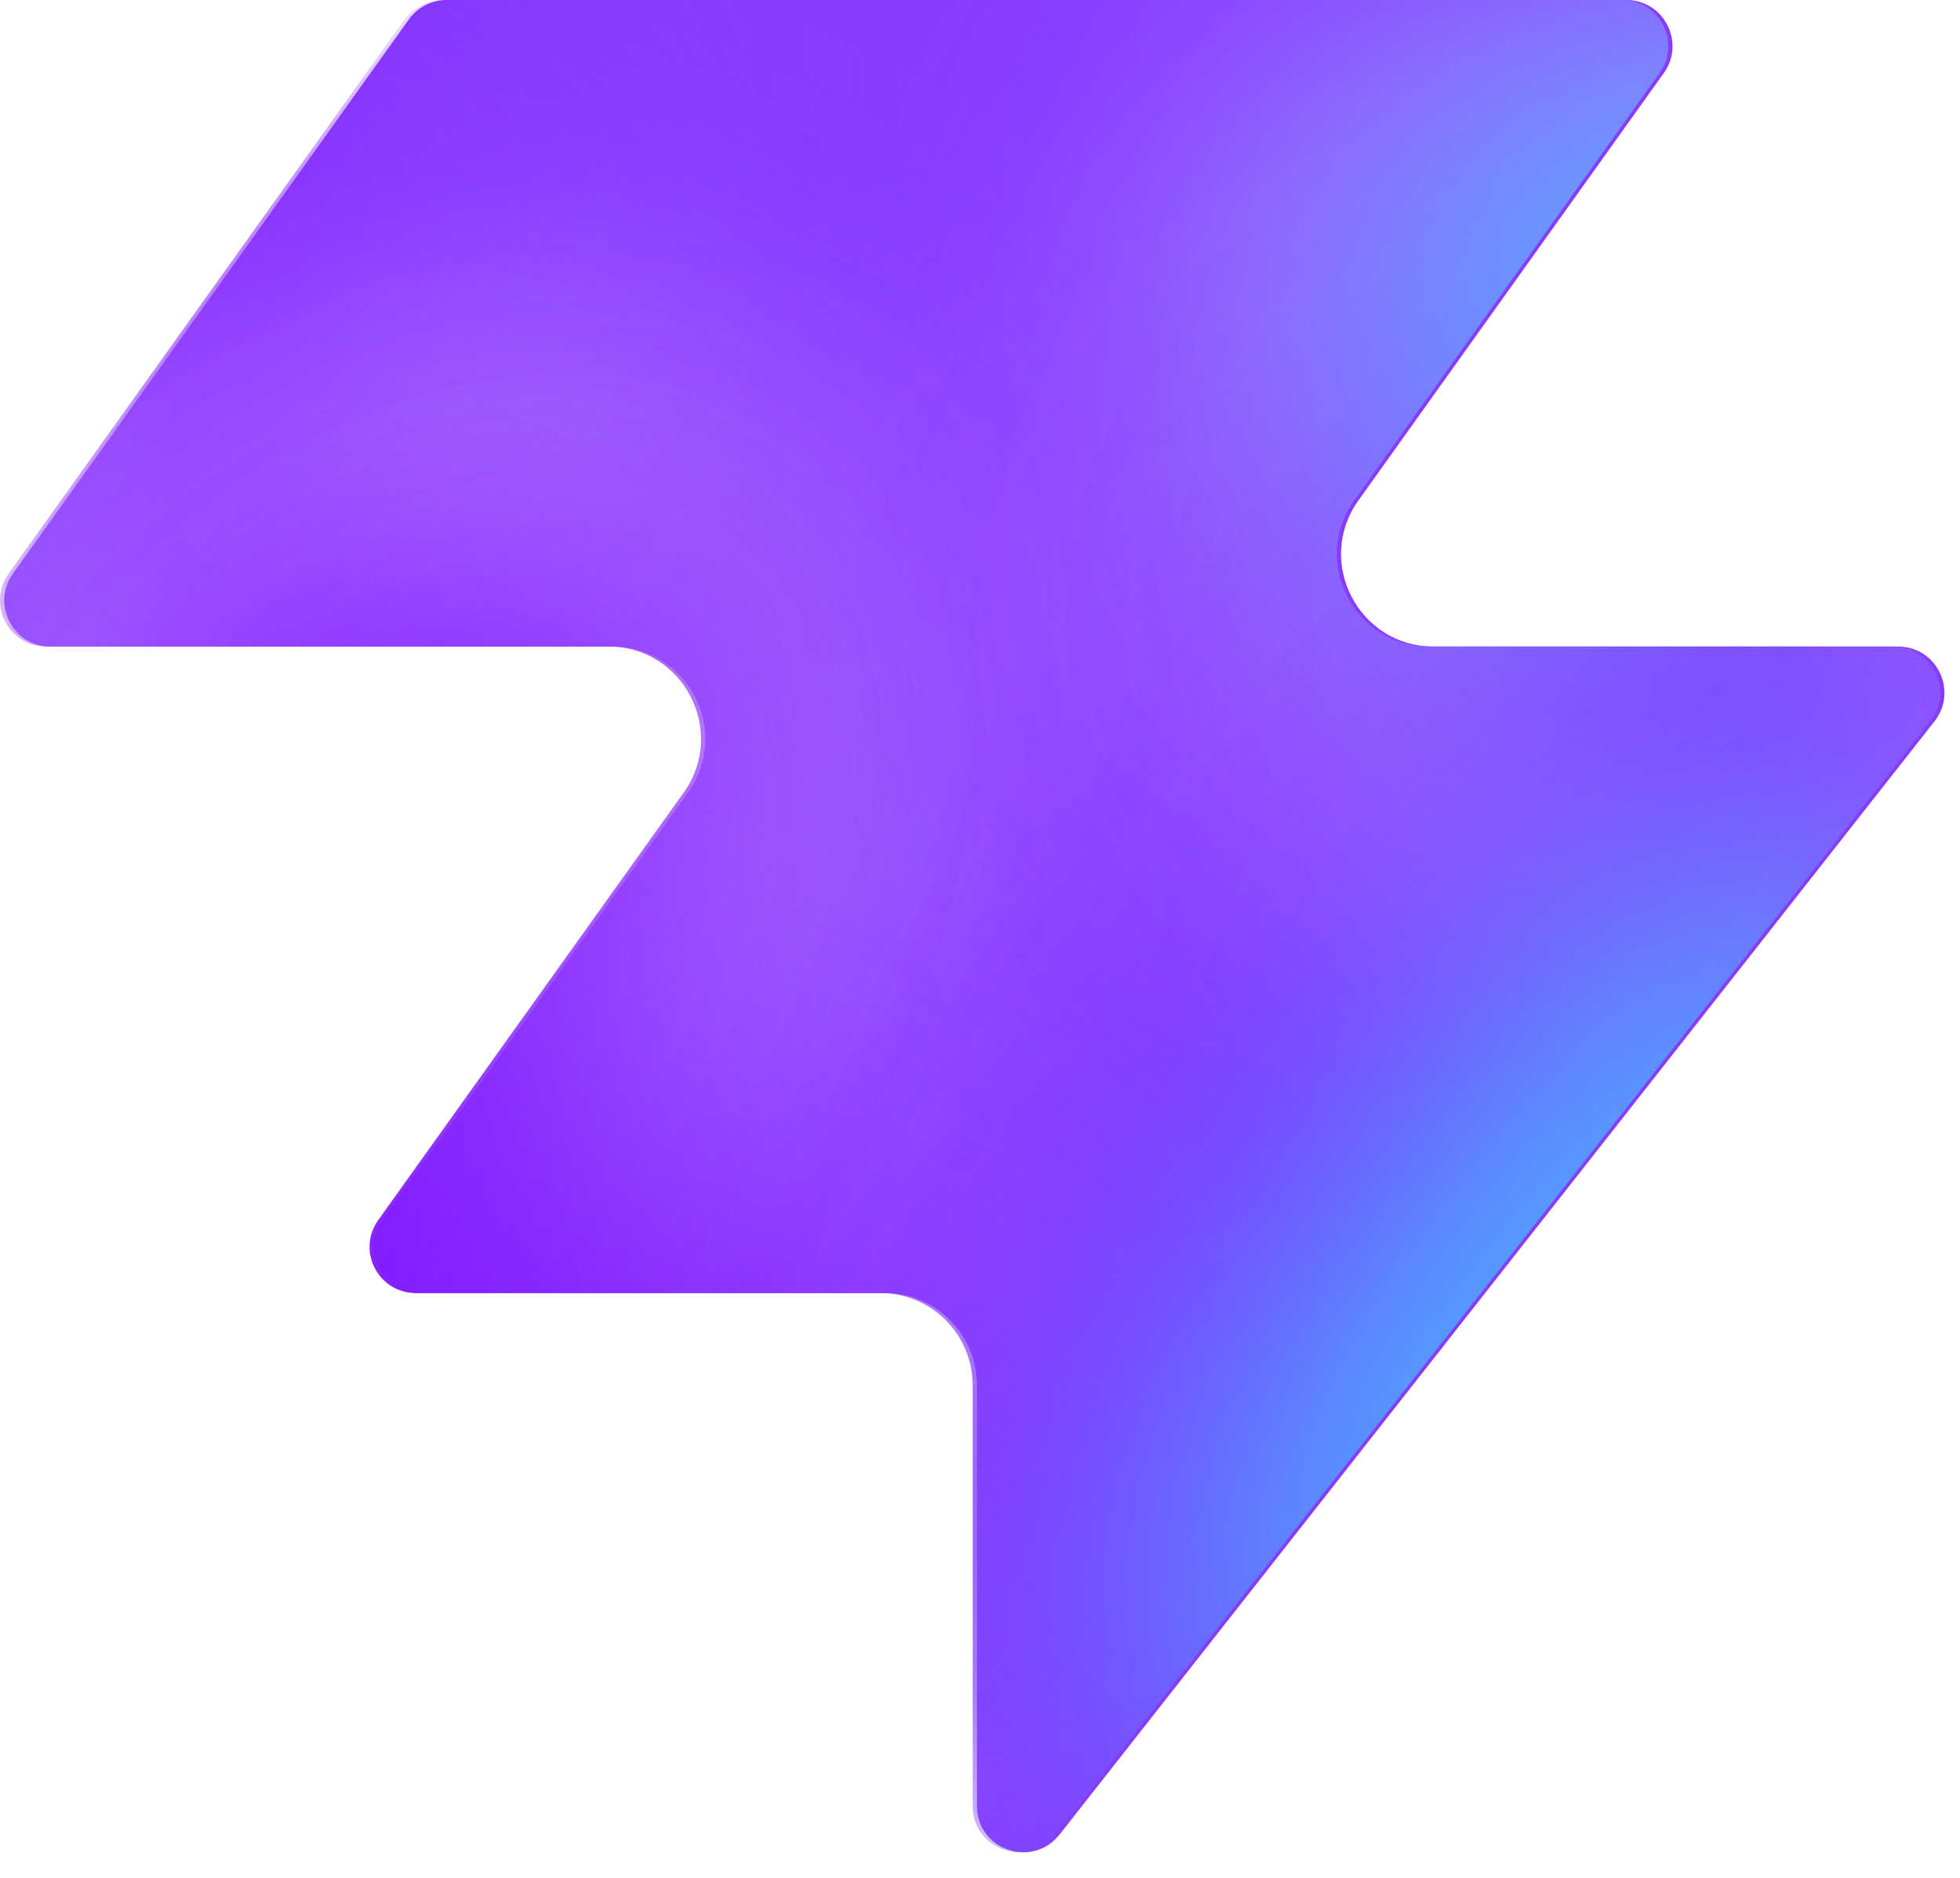
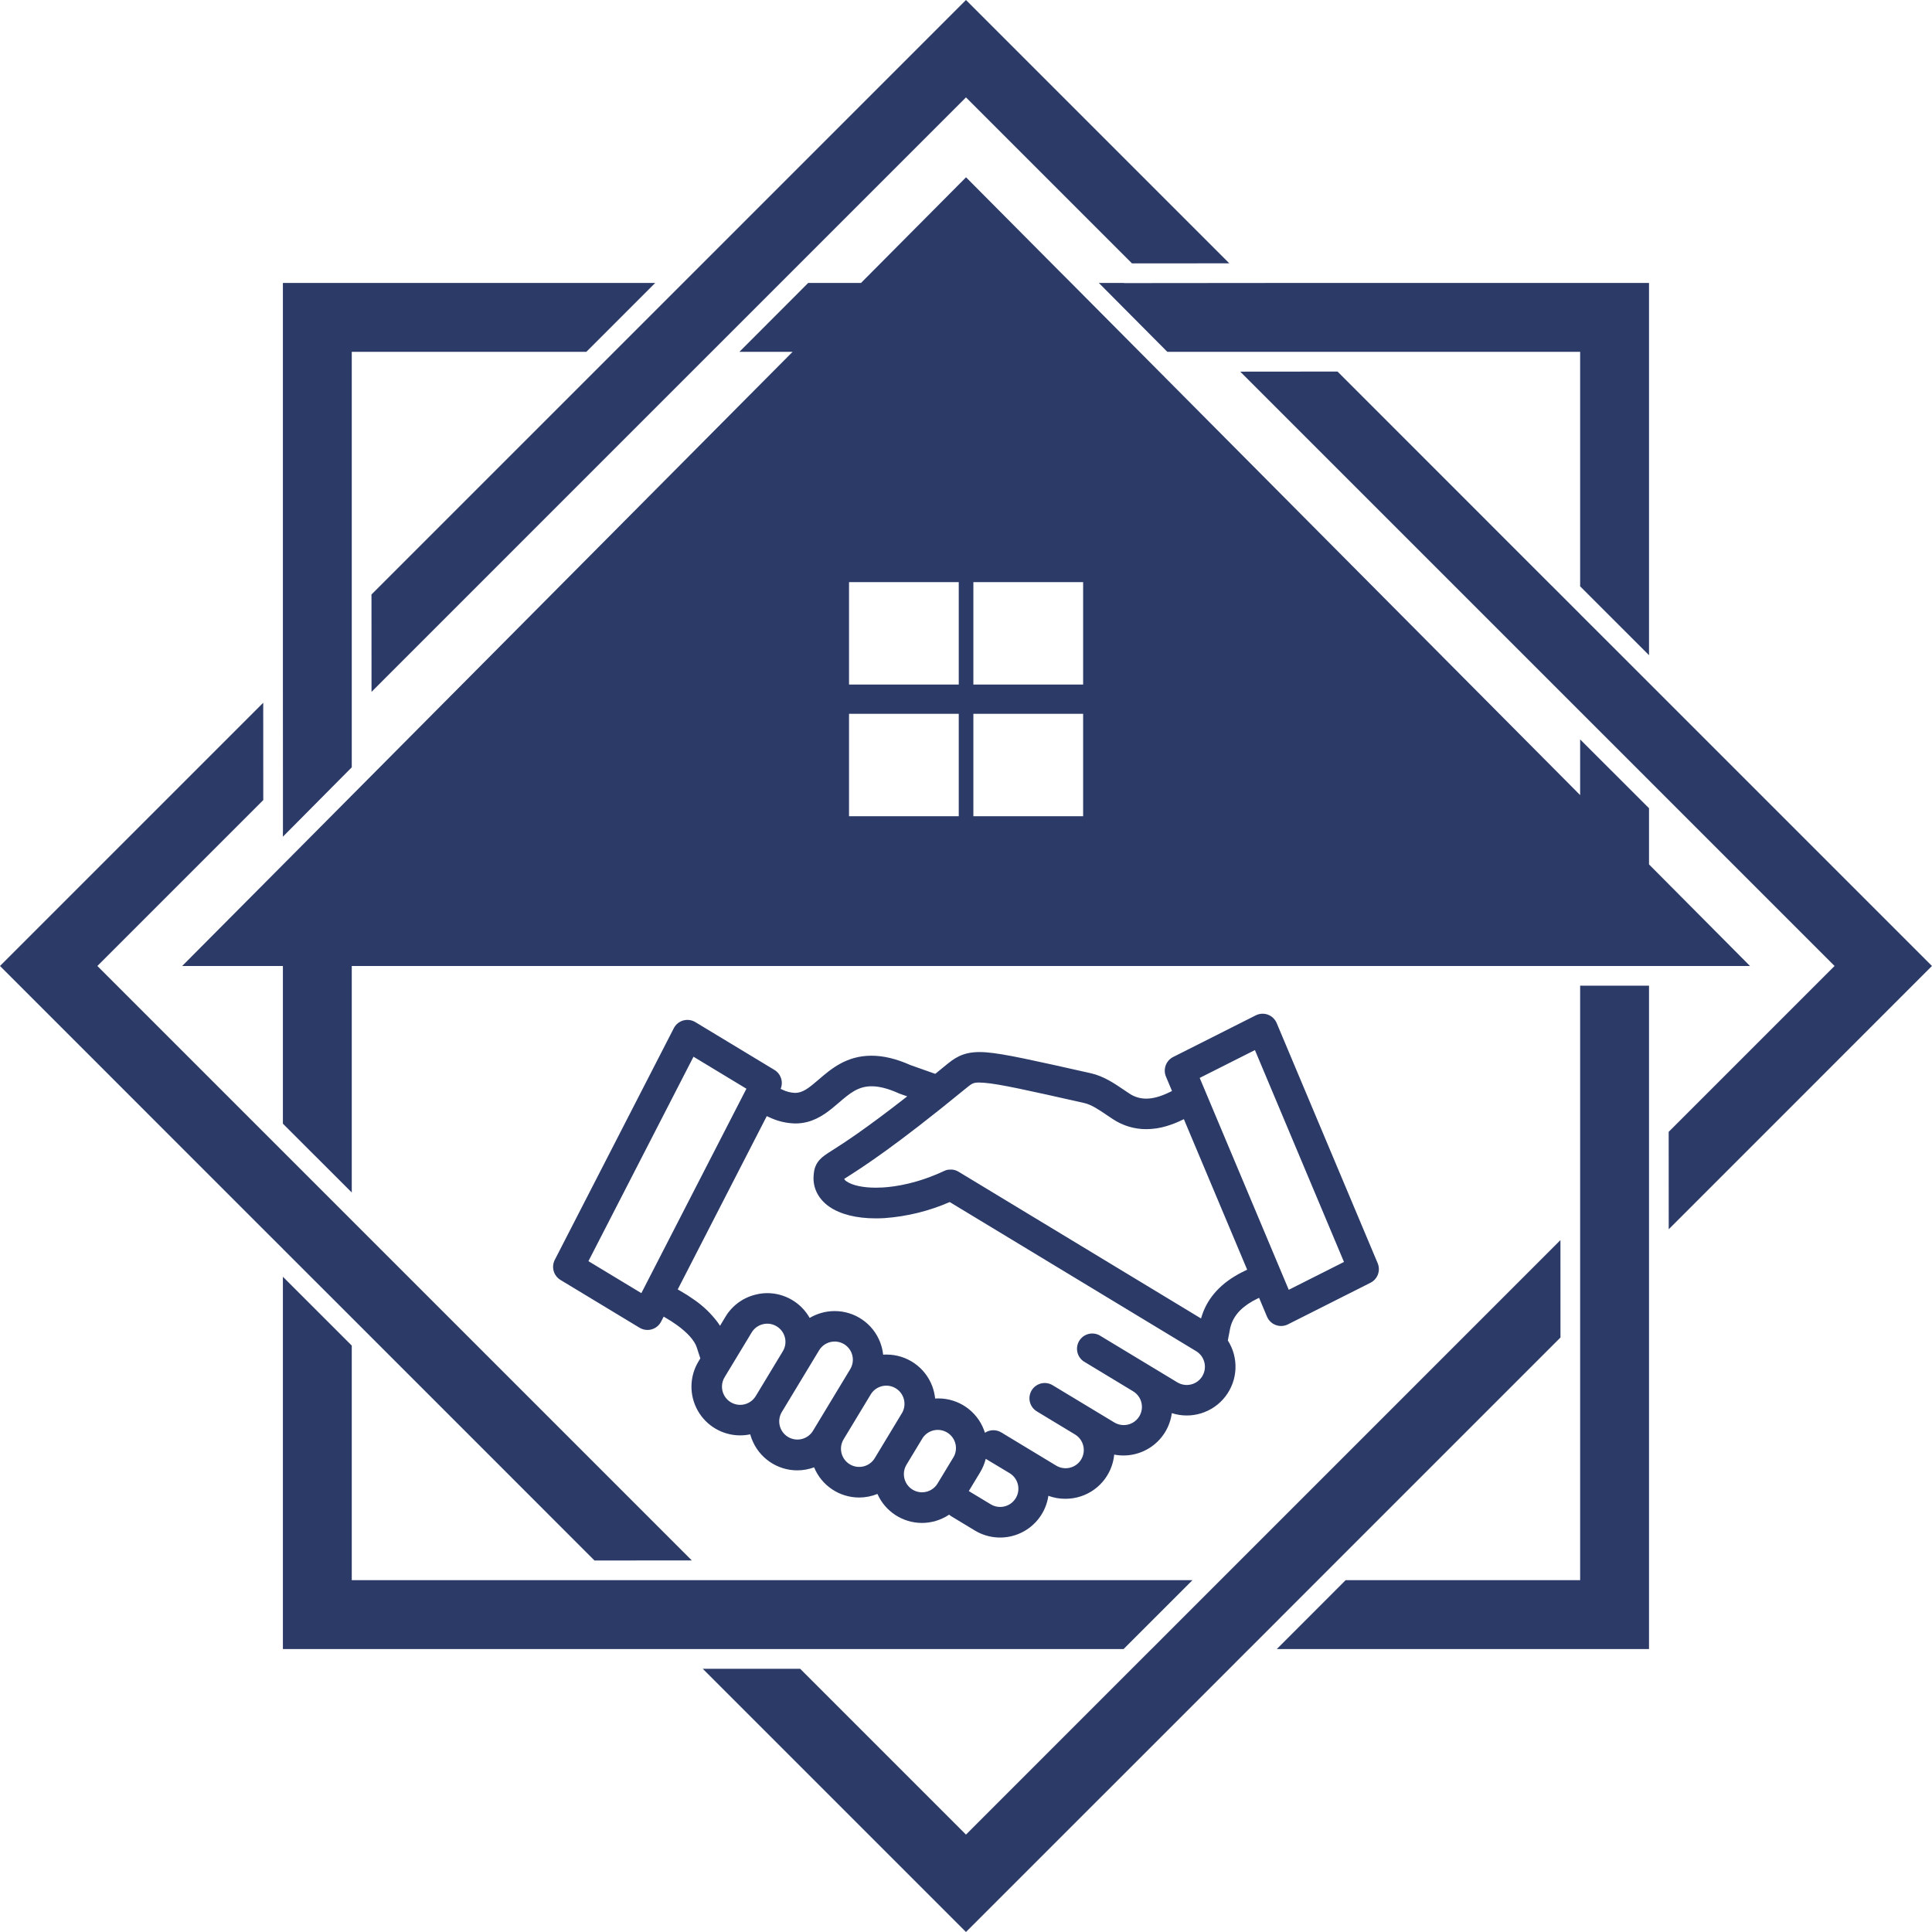
- <svg xmlns="http://www.w3.org/2000/svg" width="48" height="46" fill="none" viewBox="0 0 48 46">
-   <path fill="#863bff" d="M25.946 44.938c-.664.845-2.021.375-2.021-.698V33.937a2.26 2.26 0 0 0-2.262-2.262H10.287c-.92 0-1.456-1.04-.92-1.788l7.48-10.471c1.07-1.497 0-3.578-1.842-3.578H1.237c-.92 0-1.456-1.04-.92-1.788L10.013.474c.214-.297.556-.474.92-.474h28.894c.92 0 1.456 1.04.92 1.788l-7.48 10.471c-1.07 1.498 0 3.579 1.842 3.579h11.377c.943 0 1.473 1.088.89 1.83L25.947 44.94z" style="fill:#863bff;fill:color(display-p3 .525 .23 1);fill-opacity:1" />
-   <mask id="a" width="48" height="46" x="0" y="0" maskUnits="userSpaceOnUse" style="mask-type:alpha">
-     <path fill="#000" d="M25.842 44.938c-.664.844-2.021.375-2.021-.698V33.937a2.26 2.26 0 0 0-2.262-2.262H10.183c-.92 0-1.456-1.04-.92-1.788l7.48-10.471c1.07-1.498 0-3.579-1.842-3.579H1.133c-.92 0-1.456-1.04-.92-1.787L9.91.473c.214-.297.556-.474.92-.474h28.894c.92 0 1.456 1.04.92 1.788l-7.48 10.471c-1.07 1.498 0 3.578 1.842 3.578h11.377c.943 0 1.473 1.088.89 1.832L25.843 44.94z" style="fill:#000;fill-opacity:1" />
-   </mask>
-   <g mask="url(#a)">
-     <g filter="url(#b)">
-       <ellipse cx="5.508" cy="14.704" fill="#ede6ff" rx="5.508" ry="14.704" style="fill:#ede6ff;fill:color(display-p3 .927 .903 1);fill-opacity:1" transform="matrix(.00324 1 1 -.00324 -4.47 31.516)" />
-     </g>
-     <g filter="url(#c)">
-       <ellipse cx="10.399" cy="29.851" fill="#ede6ff" rx="10.399" ry="29.851" style="fill:#ede6ff;fill:color(display-p3 .927 .903 1);fill-opacity:1" transform="matrix(.00324 1 1 -.00324 -39.328 7.883)" />
-     </g>
-     <g filter="url(#d)">
-       <ellipse cx="5.508" cy="30.487" fill="#7e14ff" rx="5.508" ry="30.487" style="fill:#7e14ff;fill:color(display-p3 .492 .077 1);fill-opacity:1" transform="rotate(89.814 -25.913 -14.639)scale(1 -1)" />
-     </g>
-     <g filter="url(#e)">
-       <ellipse cx="5.508" cy="30.599" fill="#7e14ff" rx="5.508" ry="30.599" style="fill:#7e14ff;fill:color(display-p3 .492 .077 1);fill-opacity:1" transform="rotate(89.814 -32.644 -3.334)scale(1 -1)" />
-     </g>
-     <g filter="url(#f)">
-       <ellipse cx="5.508" cy="30.599" fill="#7e14ff" rx="5.508" ry="30.599" style="fill:#7e14ff;fill:color(display-p3 .492 .077 1);fill-opacity:1" transform="matrix(.00324 1 1 -.00324 -34.34 30.47)" />
-     </g>
-     <g filter="url(#g)">
-       <ellipse cx="14.072" cy="22.078" fill="#ede6ff" rx="14.072" ry="22.078" style="fill:#ede6ff;fill:color(display-p3 .927 .903 1);fill-opacity:1" transform="rotate(93.35 24.506 48.493)scale(-1 1)" />
-     </g>
-     <g filter="url(#h)">
-       <ellipse cx="3.47" cy="21.501" fill="#7e14ff" rx="3.47" ry="21.501" style="fill:#7e14ff;fill:color(display-p3 .492 .077 1);fill-opacity:1" transform="rotate(89.009 28.708 47.59)scale(-1 1)" />
-     </g>
-     <g filter="url(#i)">
-       <ellipse cx="3.47" cy="21.501" fill="#7e14ff" rx="3.47" ry="21.501" style="fill:#7e14ff;fill:color(display-p3 .492 .077 1);fill-opacity:1" transform="rotate(89.009 28.708 47.59)scale(-1 1)" />
-     </g>
-     <g filter="url(#j)">
-       <ellipse cx=".387" cy="8.972" fill="#7e14ff" rx="4.407" ry="29.108" style="fill:#7e14ff;fill:color(display-p3 .492 .077 1);fill-opacity:1" transform="rotate(39.51 .387 8.972)" />
-     </g>
-     <g filter="url(#k)">
-       <ellipse cx="47.523" cy="-6.092" fill="#7e14ff" rx="4.407" ry="29.108" style="fill:#7e14ff;fill:color(display-p3 .492 .077 1);fill-opacity:1" transform="rotate(37.892 47.523 -6.092)" />
-     </g>
-     <g filter="url(#l)">
-       <ellipse cx="41.412" cy="6.333" fill="#47bfff" rx="5.971" ry="9.665" style="fill:#47bfff;fill:color(display-p3 .28 .748 1);fill-opacity:1" transform="rotate(37.892 41.412 6.333)" />
-     </g>
-     <g filter="url(#m)">
-       <ellipse cx="-1.879" cy="38.332" fill="#7e14ff" rx="4.407" ry="29.108" style="fill:#7e14ff;fill:color(display-p3 .492 .077 1);fill-opacity:1" transform="rotate(37.892 -1.88 38.332)" />
-     </g>
-     <g filter="url(#n)">
-       <ellipse cx="-1.879" cy="38.332" fill="#7e14ff" rx="4.407" ry="29.108" style="fill:#7e14ff;fill:color(display-p3 .492 .077 1);fill-opacity:1" transform="rotate(37.892 -1.88 38.332)" />
-     </g>
-     <g filter="url(#o)">
-       <ellipse cx="35.651" cy="29.907" fill="#7e14ff" rx="4.407" ry="29.108" style="fill:#7e14ff;fill:color(display-p3 .492 .077 1);fill-opacity:1" transform="rotate(37.892 35.651 29.907)" />
-     </g>
-     <g filter="url(#p)">
-       <ellipse cx="38.418" cy="32.4" fill="#47bfff" rx="5.971" ry="15.297" style="fill:#47bfff;fill:color(display-p3 .28 .748 1);fill-opacity:1" transform="rotate(37.892 38.418 32.4)" />
-     </g>
-   </g>
+ <svg xmlns="http://www.w3.org/2000/svg" id="Layer_1" data-name="Layer 1" viewBox="0 0 1280 1280.03">
  <defs>
-     <filter id="b" width="60.045" height="41.654" x="-19.77" y="16.149" color-interpolation-filters="sRGB" filterUnits="userSpaceOnUse">
-       <feFlood flood-opacity="0" result="BackgroundImageFix" />
-       <feBlend in="SourceGraphic" in2="BackgroundImageFix" result="shape" />
-       <feGaussianBlur result="effect1_foregroundBlur_2002_17158" stdDeviation="7.659" />
-     </filter>
-     <filter id="c" width="90.34" height="51.437" x="-54.613" y="-7.533" color-interpolation-filters="sRGB" filterUnits="userSpaceOnUse">
-       <feFlood flood-opacity="0" result="BackgroundImageFix" />
-       <feBlend in="SourceGraphic" in2="BackgroundImageFix" result="shape" />
-       <feGaussianBlur result="effect1_foregroundBlur_2002_17158" stdDeviation="7.659" />
-     </filter>
-     <filter id="d" width="79.355" height="29.4" x="-49.64" y="2.03" color-interpolation-filters="sRGB" filterUnits="userSpaceOnUse">
-       <feFlood flood-opacity="0" result="BackgroundImageFix" />
-       <feBlend in="SourceGraphic" in2="BackgroundImageFix" result="shape" />
-       <feGaussianBlur result="effect1_foregroundBlur_2002_17158" stdDeviation="4.596" />
-     </filter>
-     <filter id="e" width="79.579" height="29.4" x="-45.045" y="20.029" color-interpolation-filters="sRGB" filterUnits="userSpaceOnUse">
-       <feFlood flood-opacity="0" result="BackgroundImageFix" />
-       <feBlend in="SourceGraphic" in2="BackgroundImageFix" result="shape" />
-       <feGaussianBlur result="effect1_foregroundBlur_2002_17158" stdDeviation="4.596" />
-     </filter>
-     <filter id="f" width="79.579" height="29.4" x="-43.513" y="21.178" color-interpolation-filters="sRGB" filterUnits="userSpaceOnUse">
-       <feFlood flood-opacity="0" result="BackgroundImageFix" />
-       <feBlend in="SourceGraphic" in2="BackgroundImageFix" result="shape" />
-       <feGaussianBlur result="effect1_foregroundBlur_2002_17158" stdDeviation="4.596" />
-     </filter>
-     <filter id="g" width="74.749" height="58.852" x="15.756" y="-17.901" color-interpolation-filters="sRGB" filterUnits="userSpaceOnUse">
-       <feFlood flood-opacity="0" result="BackgroundImageFix" />
-       <feBlend in="SourceGraphic" in2="BackgroundImageFix" result="shape" />
-       <feGaussianBlur result="effect1_foregroundBlur_2002_17158" stdDeviation="7.659" />
-     </filter>
-     <filter id="h" width="61.377" height="25.362" x="23.548" y="2.284" color-interpolation-filters="sRGB" filterUnits="userSpaceOnUse">
-       <feFlood flood-opacity="0" result="BackgroundImageFix" />
-       <feBlend in="SourceGraphic" in2="BackgroundImageFix" result="shape" />
-       <feGaussianBlur result="effect1_foregroundBlur_2002_17158" stdDeviation="4.596" />
-     </filter>
-     <filter id="i" width="61.377" height="25.362" x="23.548" y="2.284" color-interpolation-filters="sRGB" filterUnits="userSpaceOnUse">
-       <feFlood flood-opacity="0" result="BackgroundImageFix" />
-       <feBlend in="SourceGraphic" in2="BackgroundImageFix" result="shape" />
-       <feGaussianBlur result="effect1_foregroundBlur_2002_17158" stdDeviation="4.596" />
-     </filter>
-     <filter id="j" width="56.045" height="63.649" x="-27.636" y="-22.853" color-interpolation-filters="sRGB" filterUnits="userSpaceOnUse">
-       <feFlood flood-opacity="0" result="BackgroundImageFix" />
-       <feBlend in="SourceGraphic" in2="BackgroundImageFix" result="shape" />
-       <feGaussianBlur result="effect1_foregroundBlur_2002_17158" stdDeviation="4.596" />
-     </filter>
-     <filter id="k" width="54.814" height="64.646" x="20.116" y="-38.415" color-interpolation-filters="sRGB" filterUnits="userSpaceOnUse">
-       <feFlood flood-opacity="0" result="BackgroundImageFix" />
-       <feBlend in="SourceGraphic" in2="BackgroundImageFix" result="shape" />
-       <feGaussianBlur result="effect1_foregroundBlur_2002_17158" stdDeviation="4.596" />
-     </filter>
-     <filter id="l" width="33.541" height="35.313" x="24.641" y="-11.323" color-interpolation-filters="sRGB" filterUnits="userSpaceOnUse">
-       <feFlood flood-opacity="0" result="BackgroundImageFix" />
-       <feBlend in="SourceGraphic" in2="BackgroundImageFix" result="shape" />
-       <feGaussianBlur result="effect1_foregroundBlur_2002_17158" stdDeviation="4.596" />
-     </filter>
-     <filter id="m" width="54.814" height="64.646" x="-29.286" y="6.009" color-interpolation-filters="sRGB" filterUnits="userSpaceOnUse">
-       <feFlood flood-opacity="0" result="BackgroundImageFix" />
-       <feBlend in="SourceGraphic" in2="BackgroundImageFix" result="shape" />
-       <feGaussianBlur result="effect1_foregroundBlur_2002_17158" stdDeviation="4.596" />
-     </filter>
-     <filter id="n" width="54.814" height="64.646" x="-29.286" y="6.009" color-interpolation-filters="sRGB" filterUnits="userSpaceOnUse">
-       <feFlood flood-opacity="0" result="BackgroundImageFix" />
-       <feBlend in="SourceGraphic" in2="BackgroundImageFix" result="shape" />
-       <feGaussianBlur result="effect1_foregroundBlur_2002_17158" stdDeviation="4.596" />
-     </filter>
-     <filter id="o" width="54.814" height="64.646" x="8.244" y="-2.416" color-interpolation-filters="sRGB" filterUnits="userSpaceOnUse">
-       <feFlood flood-opacity="0" result="BackgroundImageFix" />
-       <feBlend in="SourceGraphic" in2="BackgroundImageFix" result="shape" />
-       <feGaussianBlur result="effect1_foregroundBlur_2002_17158" stdDeviation="4.596" />
-     </filter>
-     <filter id="p" width="39.409" height="43.623" x="18.713" y="10.588" color-interpolation-filters="sRGB" filterUnits="userSpaceOnUse">
-       <feFlood flood-opacity="0" result="BackgroundImageFix" />
-       <feBlend in="SourceGraphic" in2="BackgroundImageFix" result="shape" />
-       <feGaussianBlur result="effect1_foregroundBlur_2002_17158" stdDeviation="4.596" />
-     </filter>
+     <style>.cls-1{fill:#2b3a67;}</style>
  </defs>
+   <path class="cls-1" d="M1092.54,572.7V535.49l-45.63-45.6v36.9l-260.6-262.2L755,233.09h0l-45.34-45.63-8-8-61.62-62-69.58,70h-35L489.9,233.09h35.24L233.06,527l-45.63,45.91L120.71,640h66.72V744.48l45.63,45.6V640h926.38ZM635.21,540.79H562.52V472.93h72.69Zm0-87.25H562.52V385.67h72.69Zm82.41,87.25H644.9V472.93h72.72Zm0-87.25H644.9V385.67h72.72Z" />
+   <polygon class="cls-1" points="1092.54 187.46 1092.54 434.09 1046.91 388.47 1046.91 233.09 773.39 233.09 728.03 187.46 744.82 187.46 744.82 187.57 763.01 187.55 827.49 187.49 864.87 187.46 1092.54 187.46" />
+   <polygon class="cls-1" points="1092.54 653.06 1092.54 1092.57 845.94 1092.57 891.53 1046.94 1046.91 1046.94 1046.91 653.06 1092.54 653.06" />
+   <polygon class="cls-1" points="790.05 1046.94 744.42 1092.57 187.43 1092.57 187.43 845.91 233.06 891.51 233.06 1046.94 790.05 1046.94" />
+   <polygon class="cls-1" points="434.09 187.46 388.49 233.09 233.06 233.09 233.06 508.37 187.43 554.34 187.43 551.09 187.46 551.09 187.46 517.04 187.43 452.57 187.43 187.46 434.09 187.46" />
+   <polygon class="cls-1" points="1280 640 1105.6 814.43 1105.57 749.9 1215.47 640 1114.1 538.63 1092.54 517.07 1092.54 517.04 1046.91 471.44 1029.21 453.74 821.7 246.23 886.17 246.17 1028.12 388.15 1028.15 388.15 1046.91 406.92 1046.91 406.94 1070.58 430.58 1280 640" />
+   <polygon class="cls-1" points="814.46 174.46 749.98 174.51 640 64.53 471.44 233.09 471.42 233.09 456.16 248.34 246.15 458.38 246.12 393.88 452.54 187.46 475.1 164.91 640 0 814.46 174.46" />
+   <polygon class="cls-1" points="1033.88 886.14 895.38 1024.64 873.09 1046.94 827.49 1092.57 827.46 1092.57 810.52 1109.54 640 1280.03 465.6 1105.63 530.13 1105.63 640 1215.5 746.65 1108.82 762.9 1092.57 762.93 1092.57 808.55 1046.94 1033.86 821.62 1033.88 886.14" />
+   <polygon class="cls-1" points="458.36 1033.86 393.86 1033.88 257.21 897.21 233.06 873.06 187.43 827.46 187.43 827.43 172.29 812.32 0 640 174.4 465.6 174.43 530.07 64.5 640 166.56 742.06 233.06 808.55 458.36 1033.86" />
+   <path class="cls-1" d="M912.92,837.32c0-.13-.1-.27-.16-.4l-66.9-159.08a10.13,10.13,0,0,0-5.83-5.58,9.94,9.94,0,0,0-3.5-.63,10.13,10.13,0,0,0-4.55,1.09L777.27,700.3a10.16,10.16,0,0,0-4.77,13l4,9.53-1.66.81c-5.84,2.86-10.89,4.25-15.43,4.25a19.8,19.8,0,0,1-11.14-3.36c-1.23-.81-2.52-1.69-3.67-2.46-6.26-4.26-13.36-9.07-21.87-11-38.23-8.59-57.42-12.9-69.11-13.84-1.63-.13-3.2-.2-4.65-.2-11.62,0-17,4.39-22.65,9q-3.44,2.82-6.67,5.44l-16.37-5.78c-9.42-4.2-17.9-6.24-25.91-6.24-16.56,0-26.75,8.75-34.93,15.78-6.59,5.66-10.56,8.86-15.69,8.86a20.67,20.67,0,0,1-8.34-2.12l-1.21-.54a10.12,10.12,0,0,0-4.1-12.56l-52.43-31.69a10.08,10.08,0,0,0-5.24-1.46,10.32,10.32,0,0,0-2.76.38,10.18,10.18,0,0,0-6.24,5.12L367.56,834.72A10.15,10.15,0,0,0,371.32,848l52.43,31.69a10.17,10.17,0,0,0,5.24,1.46,10,10,0,0,0,2.76-.39,10.13,10.13,0,0,0,6.24-5.11l1.72-3.34,1,.6a88.81,88.81,0,0,1,7.55,4.83c7.18,5.13,11.93,10.44,13.38,15L464,900l-1.22,2a32.29,32.29,0,0,0,27.6,49,32.68,32.68,0,0,0,6.69-.7c.27,1,.58,2,.95,2.94a32.28,32.28,0,0,0,30.19,20.93,32.39,32.39,0,0,0,11.17-2,32.28,32.28,0,0,0,29.81,20,32.53,32.53,0,0,0,12.15-2.37,32.32,32.32,0,0,0,29.5,19.21h0a32.53,32.53,0,0,0,18-5.49,10.23,10.23,0,0,0,1.54,1.14l15.52,9.38a32.33,32.33,0,0,0,48.69-23A32,32,0,0,0,706,993a32.61,32.61,0,0,0,7.78-.95,32.32,32.32,0,0,0,24.43-28.32,32.32,32.32,0,0,0,38.17-27.47,32.3,32.3,0,0,0,37.11-48.15l1.39-7.33c1.47-7.73,6.42-13.88,15.15-18.8,1-.55,2-1.09,3.09-1.6l1.08-.51,5.24,12.46a10.13,10.13,0,0,0,13.88,5.11L908,849.88A10.11,10.11,0,0,0,912.92,837.32Zm-488,19.44-35.06-21.19,69.61-135.45,35.06,21.2Zm75.82,68.15a12.06,12.06,0,1,1-20.64-12.48L498,882.82a12,12,0,0,1,7.43-5.47,11.93,11.93,0,0,1,9.13,1.39,12,12,0,0,1,4.08,16.55Zm37.83,23.16a12.06,12.06,0,0,1-20.65-12.46l.14-.23.08-.12,17.76-29.39.14-.22.06-.11,6.55-10.85a12.06,12.06,0,1,1,20.64,12.48Zm41,18a12.06,12.06,0,0,1-20.65-12.47l18.18-30.07A12.06,12.06,0,0,1,597.73,936Zm31.3,22.66a12.06,12.06,0,0,1-10.29-18.29l10.79-17.85A12.06,12.06,0,0,1,632,965l-10.8,17.85A12,12,0,0,1,610.86,988.71Zm62.1,3.86a12.06,12.06,0,0,1-16.56,4.08l-14.54-8.78,7.47-12.36a32.18,32.18,0,0,0,3.75-9L668.87,976A12.07,12.07,0,0,1,673,992.57Zm123.61-80.8A12.06,12.06,0,0,1,780,915.85l-51.53-31.14A10.12,10.12,0,0,0,718,902l32.54,19.67a12.06,12.06,0,1,1-12.47,20.64L697.4,917.76a10.13,10.13,0,0,0-8.59-.89,10.33,10.33,0,0,0-2.59,1.36,10.13,10.13,0,0,0,.71,16.86l25.31,15.3a12.06,12.06,0,0,1,4.08,16.55,11.93,11.93,0,0,1-7.43,5.47,12.07,12.07,0,0,1-9.13-1.38l-35.13-21.24-.22-.21-.62-.3-.41-.24a10.07,10.07,0,0,0-5.23-1.46,10.19,10.19,0,0,0-5.6,1.69c-.19-.61-.4-1.22-.62-1.83a32.31,32.31,0,0,0-30.2-20.93c-.73,0-1.45,0-2.17.07a32.83,32.83,0,0,0-1.91-8.19,32.31,32.31,0,0,0-30.2-20.93c-.78,0-1.56,0-2.33.08a32.46,32.46,0,0,0-1.89-8A32.28,32.28,0,0,0,553,868.64a32.55,32.55,0,0,0-16.56,4.54,32.33,32.33,0,0,0-28.09-16.43,32.49,32.49,0,0,0-7.78,1,32.11,32.11,0,0,0-19.92,14.65l-3.6,6c-.49-.77-1-1.54-1.54-2.28A67,67,0,0,0,460,861.19c-2.89-2.07-6.07-4.09-9.43-6l-1.55-.88,59-114.83,1.75.79a41.66,41.66,0,0,0,17.12,4.07,31.58,31.58,0,0,0,8-1c8.64-2.25,15.11-7.81,20.82-12.71,7.11-6.11,12.72-10.93,21.76-10.93,5.12,0,11,1.52,18,4.67l.38.17,5.23,1.85c-28.26,22.12-42.53,31.2-49.45,35.61-4.36,2.77-6.76,4.3-8.74,6.55-3.33,3.8-3.64,7.75-3.84,10.38-.63,8.06,3.17,15.56,10.43,20.58s17.94,7.71,30.78,7.71c1.88,0,3.83-.06,5.78-.17a131.84,131.84,0,0,0,43.19-10.64l163.33,98.83A12.08,12.08,0,0,1,796.57,911.77ZM824.71,842c-1.52.72-3,1.49-4.44,2.28-12.92,7.22-21.17,17.07-24.52,29.27v0l-160.28-97-.39-.23c-.29-.17-.58-.33-.87-.47l-.47-.2-.46-.19-.59-.18-.31-.09c-.25-.07-.46-.11-.61-.14l-.38-.06-.53-.07-.46,0h-1l-.33,0c-.15,0-.37,0-.64.07l-.13,0-.18,0a5.81,5.81,0,0,0-.67.13l-.35.1c-.14,0-.35.1-.6.19h0a8,8,0,0,0-.85.35l0,0c-17.31,8.11-31.74,10.45-40.8,11-1.54.09-3.08.13-4.55.13-8.49,0-15.52-1.5-19.31-4.11a4.28,4.28,0,0,1-1.69-1.73c.9-.59,2.07-1.34,3.16-2l0,0c9-5.76,30.23-19.24,76.74-57.35,4.74-3.88,5.46-4.48,9.49-4.48,1,0,2.06.06,3.36.16,10.26.82,29,5,66.29,13.42,4.76,1.07,9.71,4.42,15,8q2,1.37,3.94,2.64a39.93,39.93,0,0,0,22.2,6.68,47.67,47.67,0,0,0,13.31-2A68.25,68.25,0,0,0,783.3,742l1.06-.51,41.94,99.73Zm29.14,12.54-59-140.38,36.59-18.44,59,140.38Z" />
</svg>
